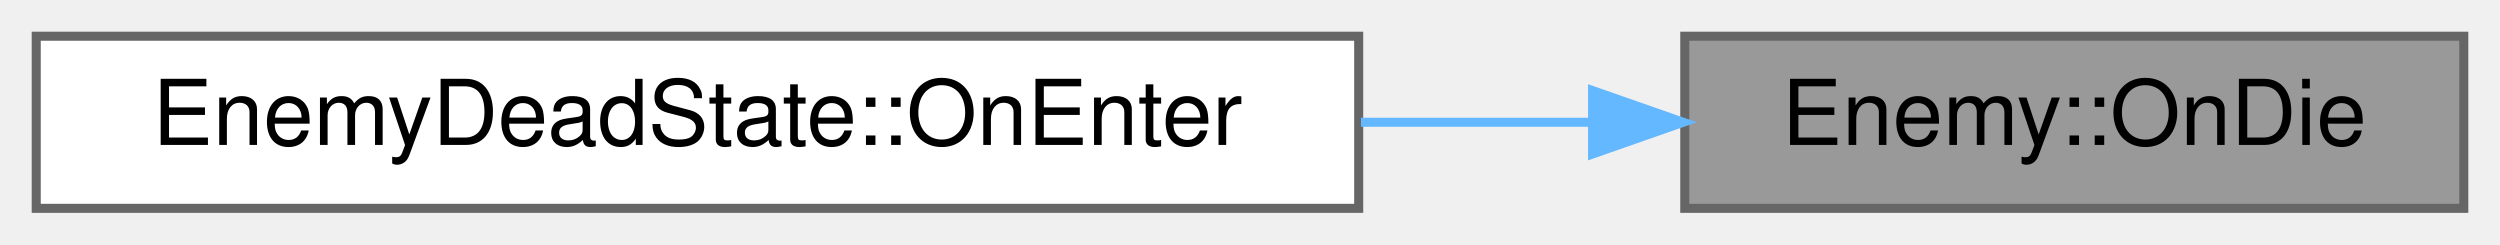
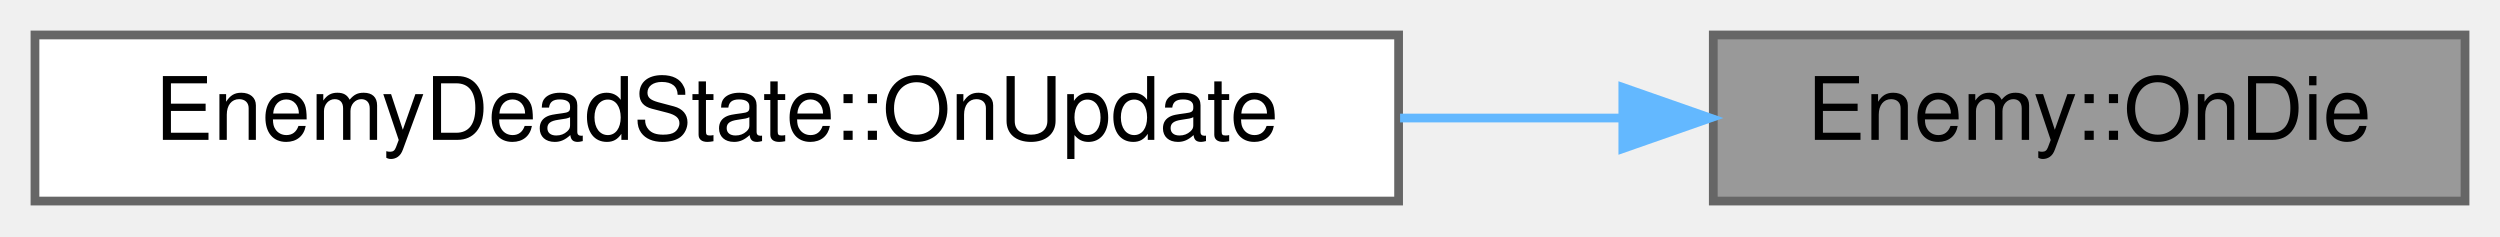
- <svg xmlns="http://www.w3.org/2000/svg" xmlns:xlink="http://www.w3.org/1999/xlink" width="276pt" height="27pt" viewBox="0.00 0.00 276.00 27.00">
+ <svg xmlns="http://www.w3.org/2000/svg" xmlns:xlink="http://www.w3.org/1999/xlink" width="286pt" height="27pt" viewBox="0.00 0.00 286.00 27.00">
  <g id="graph0" class="graph" transform="scale(1 1) rotate(0) translate(4 23)">
    <g id="Node000001" class="node">
      <g id="a_Node000001">
        <a xlink:title=" ">
-           <polygon fill="#999999" stroke="#666666" points="268,-19 182,-19 182,0 268,0 268,-19" />
-           <text text-anchor="middle" x="225" y="-7" font-family="Helvetica,sans-Serif" font-size="10.00">Enemy::OnDie</text>
+           <polygon fill="#999999" stroke="#666666" points="278,-19 192,-19 192,0 278,0 278,-19" />
+           <text text-anchor="middle" x="235" y="-7" font-family="Helvetica,sans-Serif" font-size="10.00">Enemy::OnDie</text>
        </a>
      </g>
    </g>
    <g id="Node000002" class="node">
      <g id="a_Node000002">
-         <a xlink:href="classEnemyDeadState.html#ac3c71c305df56d398c59593976843d92" target="_top" xlink:title=" ">
-           <polygon fill="white" stroke="#666666" points="146,-19 0,-19 0,0 146,0 146,-19" />
-           <text text-anchor="middle" x="73" y="-7" font-family="Helvetica,sans-Serif" font-size="10.00">EnemyDeadState::OnEnter</text>
+         <a xlink:href="classEnemyDeadState.html#ad748f44dbf990316d3770b588cbd36f5" target="_top" xlink:title=" ">
+           <polygon fill="white" stroke="#666666" points="156,-19 0,-19 0,0 156,0 156,-19" />
+           <text text-anchor="middle" x="78" y="-7" font-family="Helvetica,sans-Serif" font-size="10.00">EnemyDeadState::OnUpdate</text>
        </a>
      </g>
    </g>
    <g id="edge1_Node000001_Node000002" class="edge">
      <g id="a_edge1_Node000001_Node000002">
        <a xlink:title=" ">
-           <path fill="none" stroke="#63b8ff" d="M171.66,-9.5C163.44,-9.5 154.82,-9.5 146.25,-9.5" />
-           <polygon fill="#63b8ff" stroke="#63b8ff" points="171.82,-13 181.82,-9.5 171.82,-6 171.82,-13" />
+           <path fill="none" stroke="#63b8ff" d="M181.54,-9.5C173.36,-9.5 164.76,-9.5 156.17,-9.5" />
+           <polygon fill="#63b8ff" stroke="#63b8ff" points="181.65,-13 191.65,-9.5 181.65,-6 181.65,-13" />
        </a>
      </g>
    </g>
  </g>
</svg>
